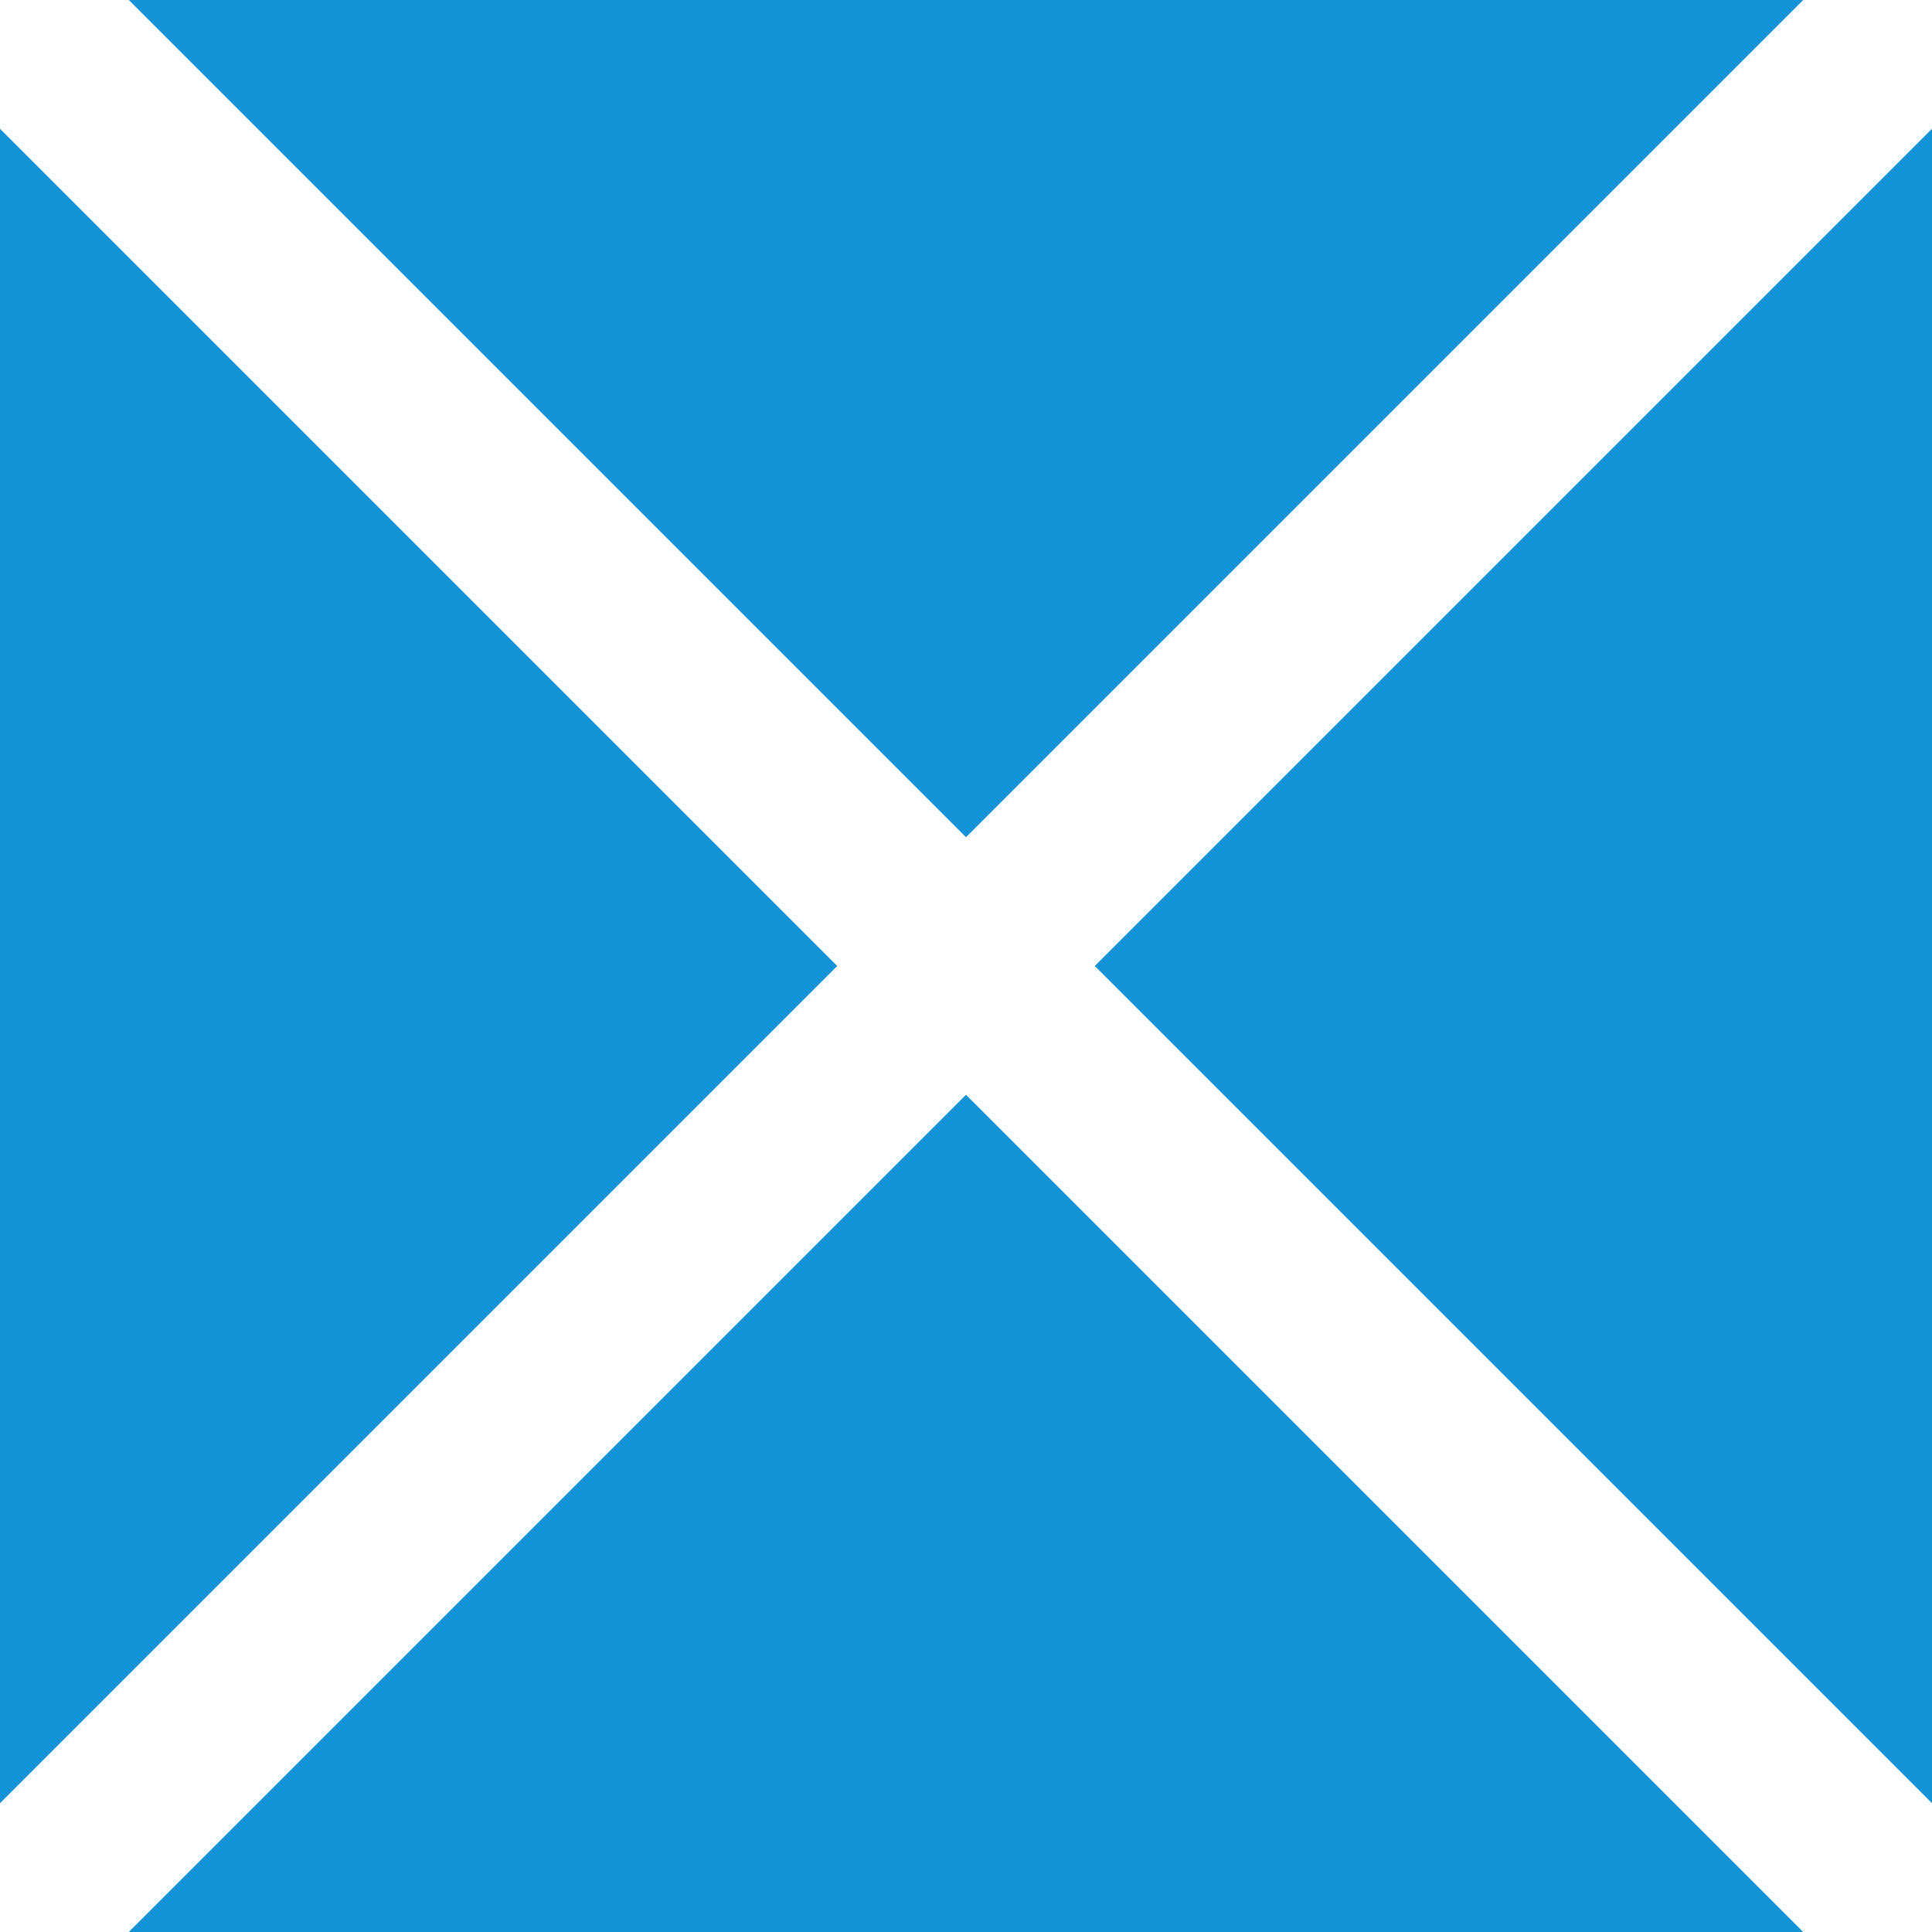
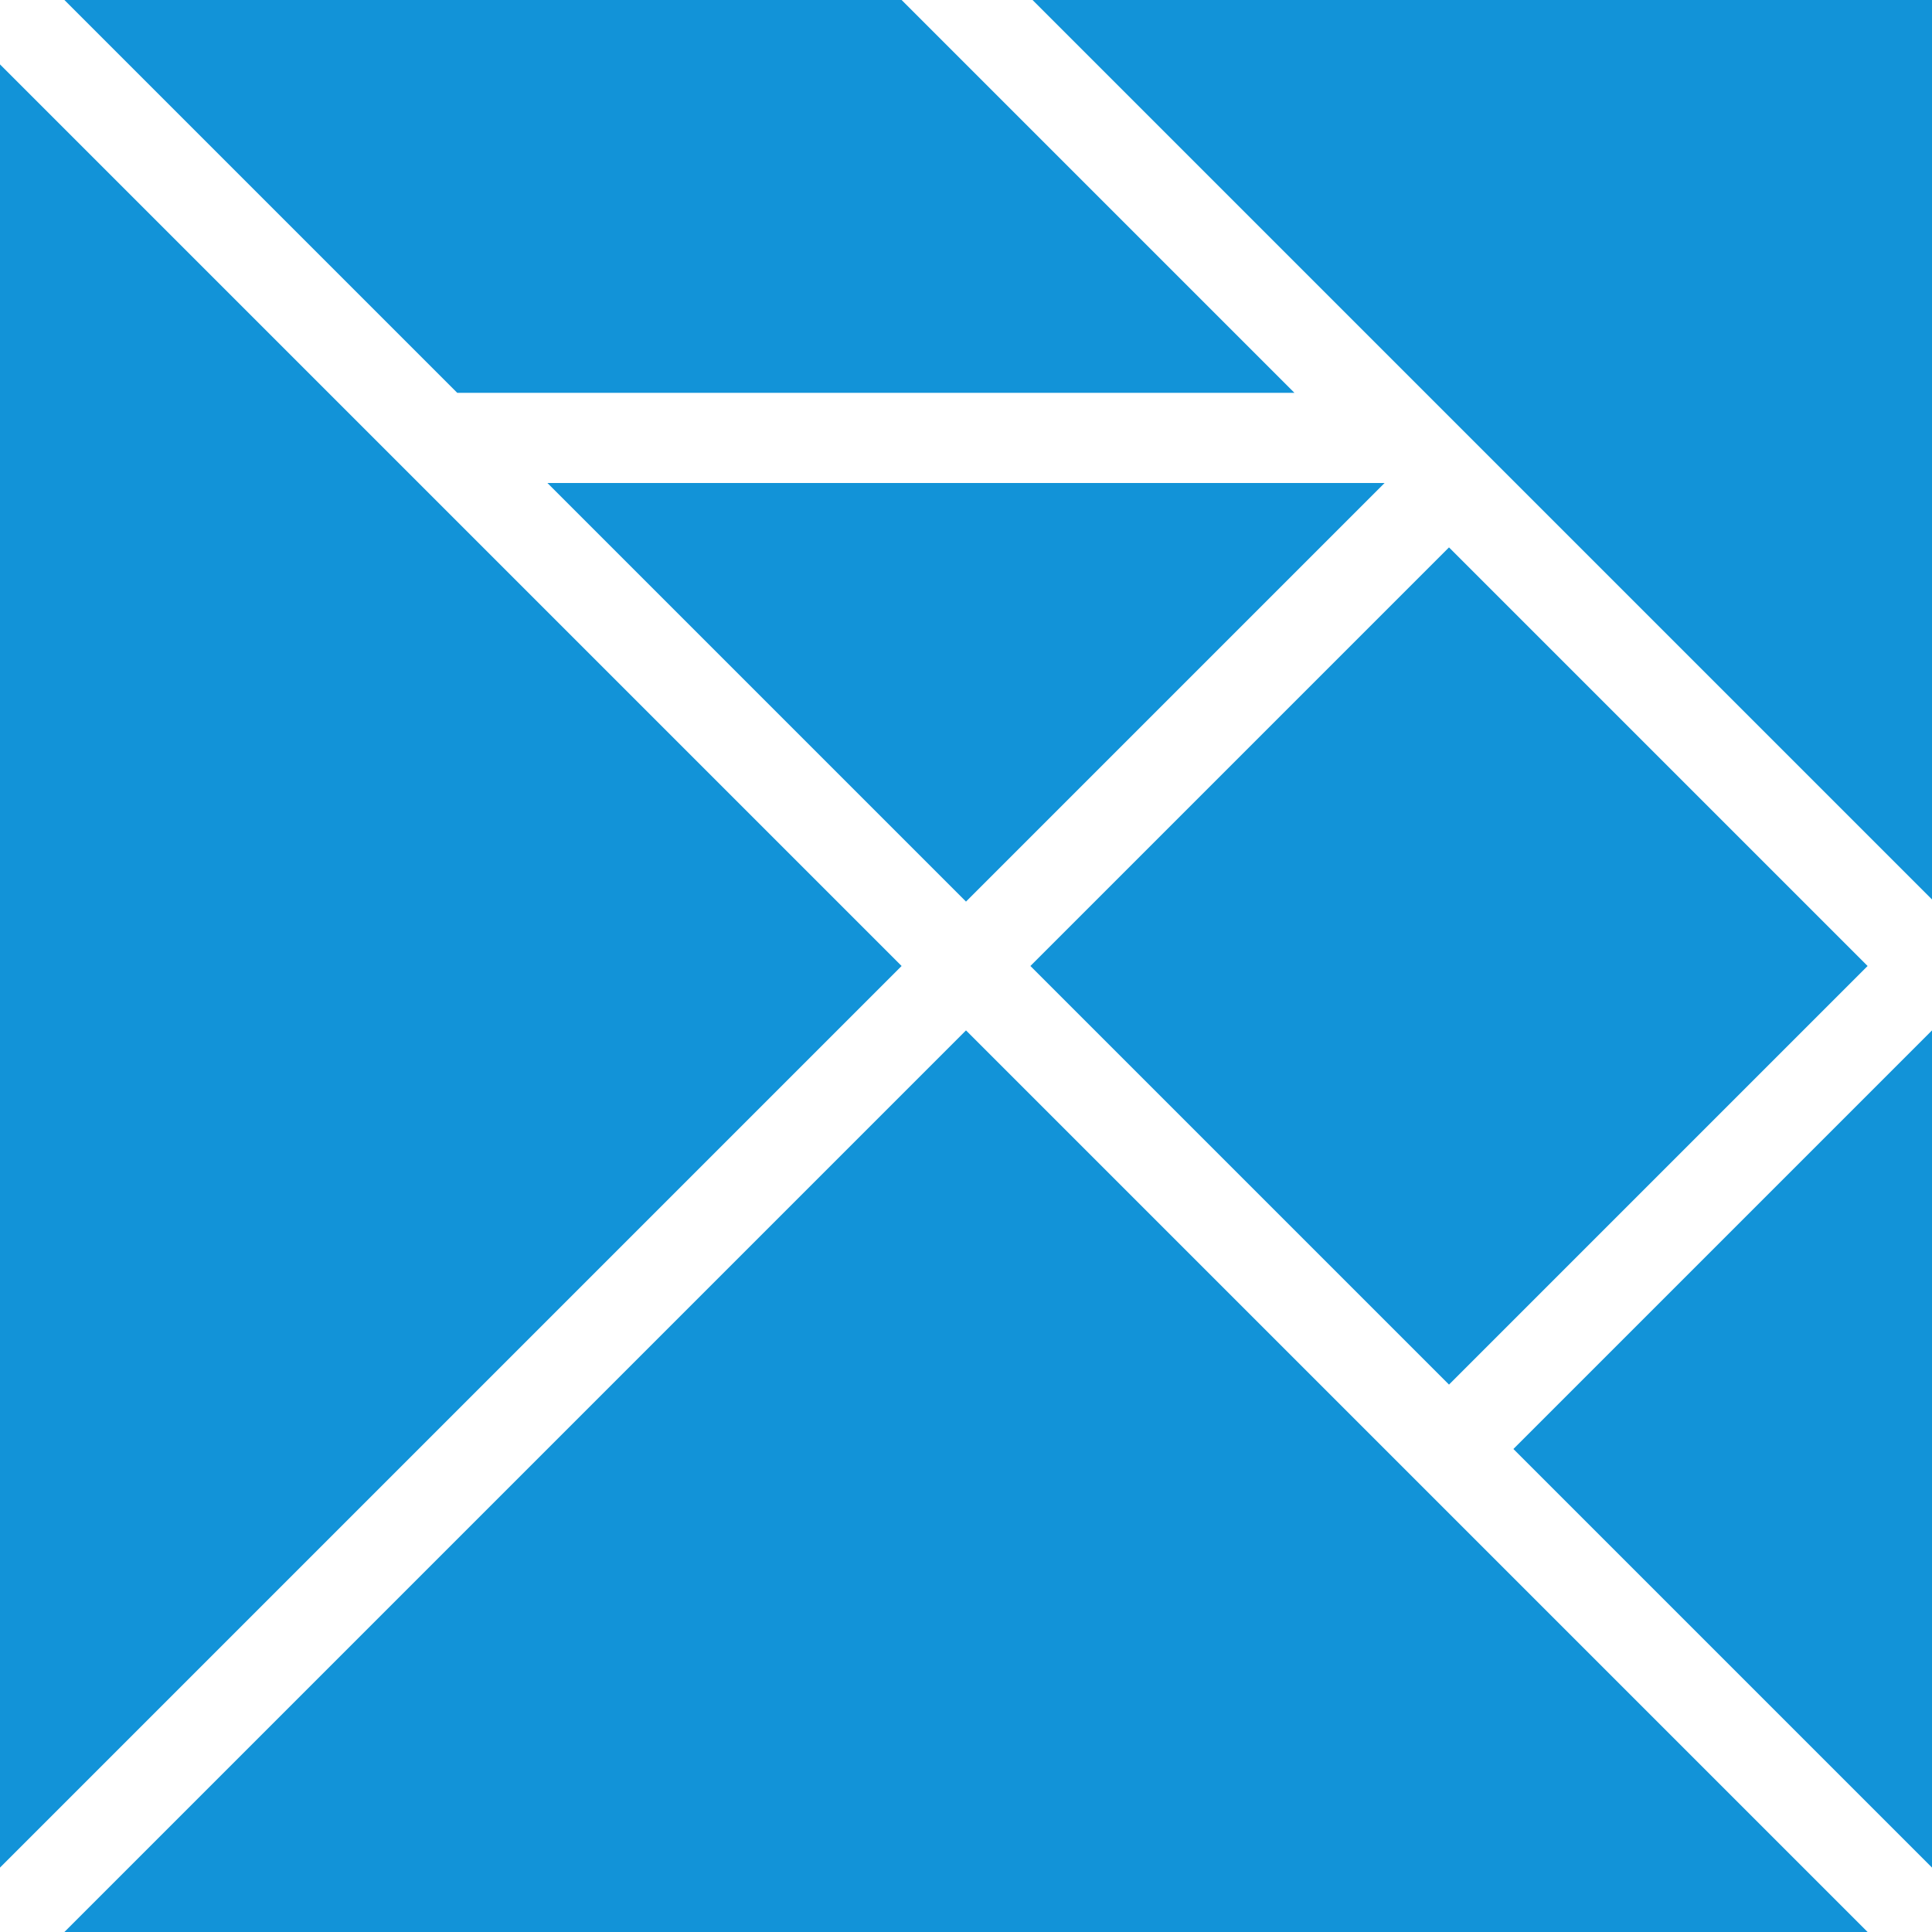
- <svg xmlns="http://www.w3.org/2000/svg" version="1.1" viewBox="-150 -150 300 300">
+ <svg xmlns="http://www.w3.org/2000/svg" version="1.1" viewBox="-300 -300 600 600">
  <g transform="scale(1,-1)">
    <polygon fill="#1293D8" points="-280,-90 0,190 280,-90" transform="translate(0 -210)" />
    <polygon fill="#1293D8" points="-280,-90 0,190 280,-90" transform="translate(-210 0) rotate(-90)" />
    <polygon fill="#1293D8" points="-198,-66 0,132 198,-66" transform="translate(207 207) rotate(-45)" />
    <polygon fill="#1293D8" points="-130,0 0,-130 130,0 0,130" transform="translate(150 0)" />
    <polygon fill="#1293D8" points="-191,61 69,61 191,-61 -69,-61" transform="translate(-89 239)" />
    <polygon fill="#1293D8" points="-130,-44 0,86 130,-44" transform="translate(0 106) rotate(-180)" />
    <polygon fill="#1293D8" points="-130,-44 0,86 130,-44" transform="translate(256 -150) rotate(-270)" />
  </g>
</svg>
